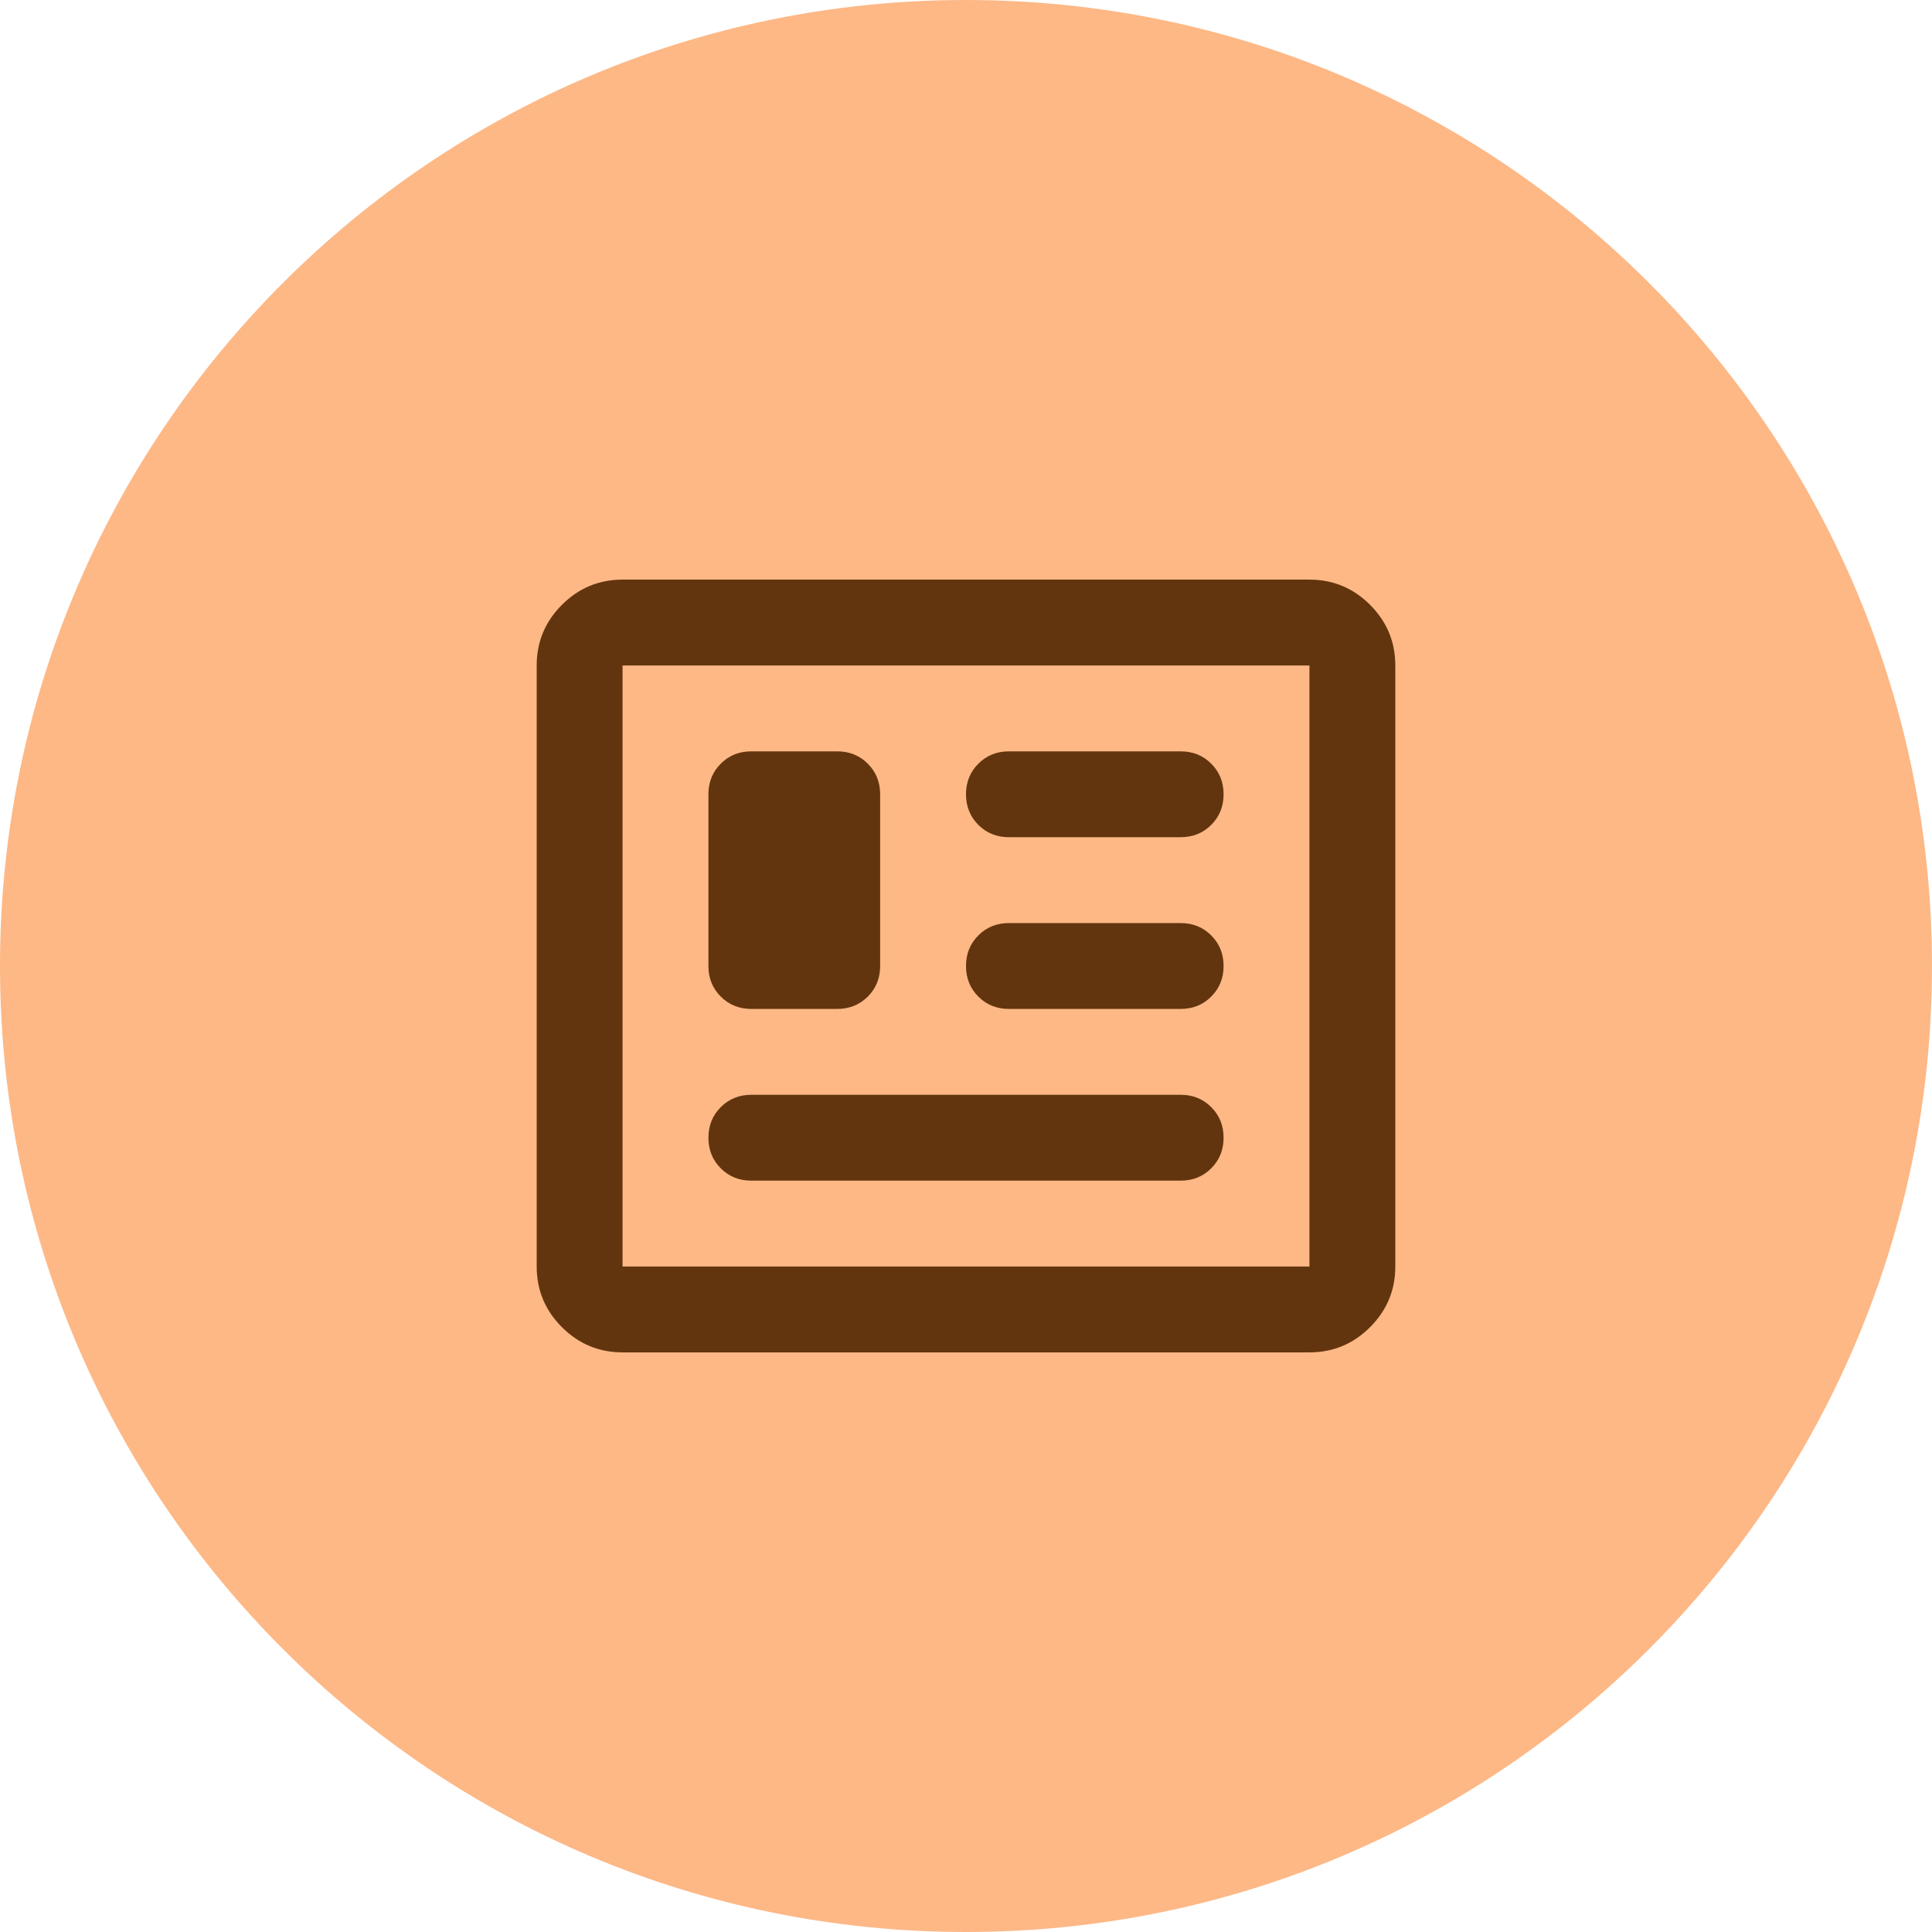
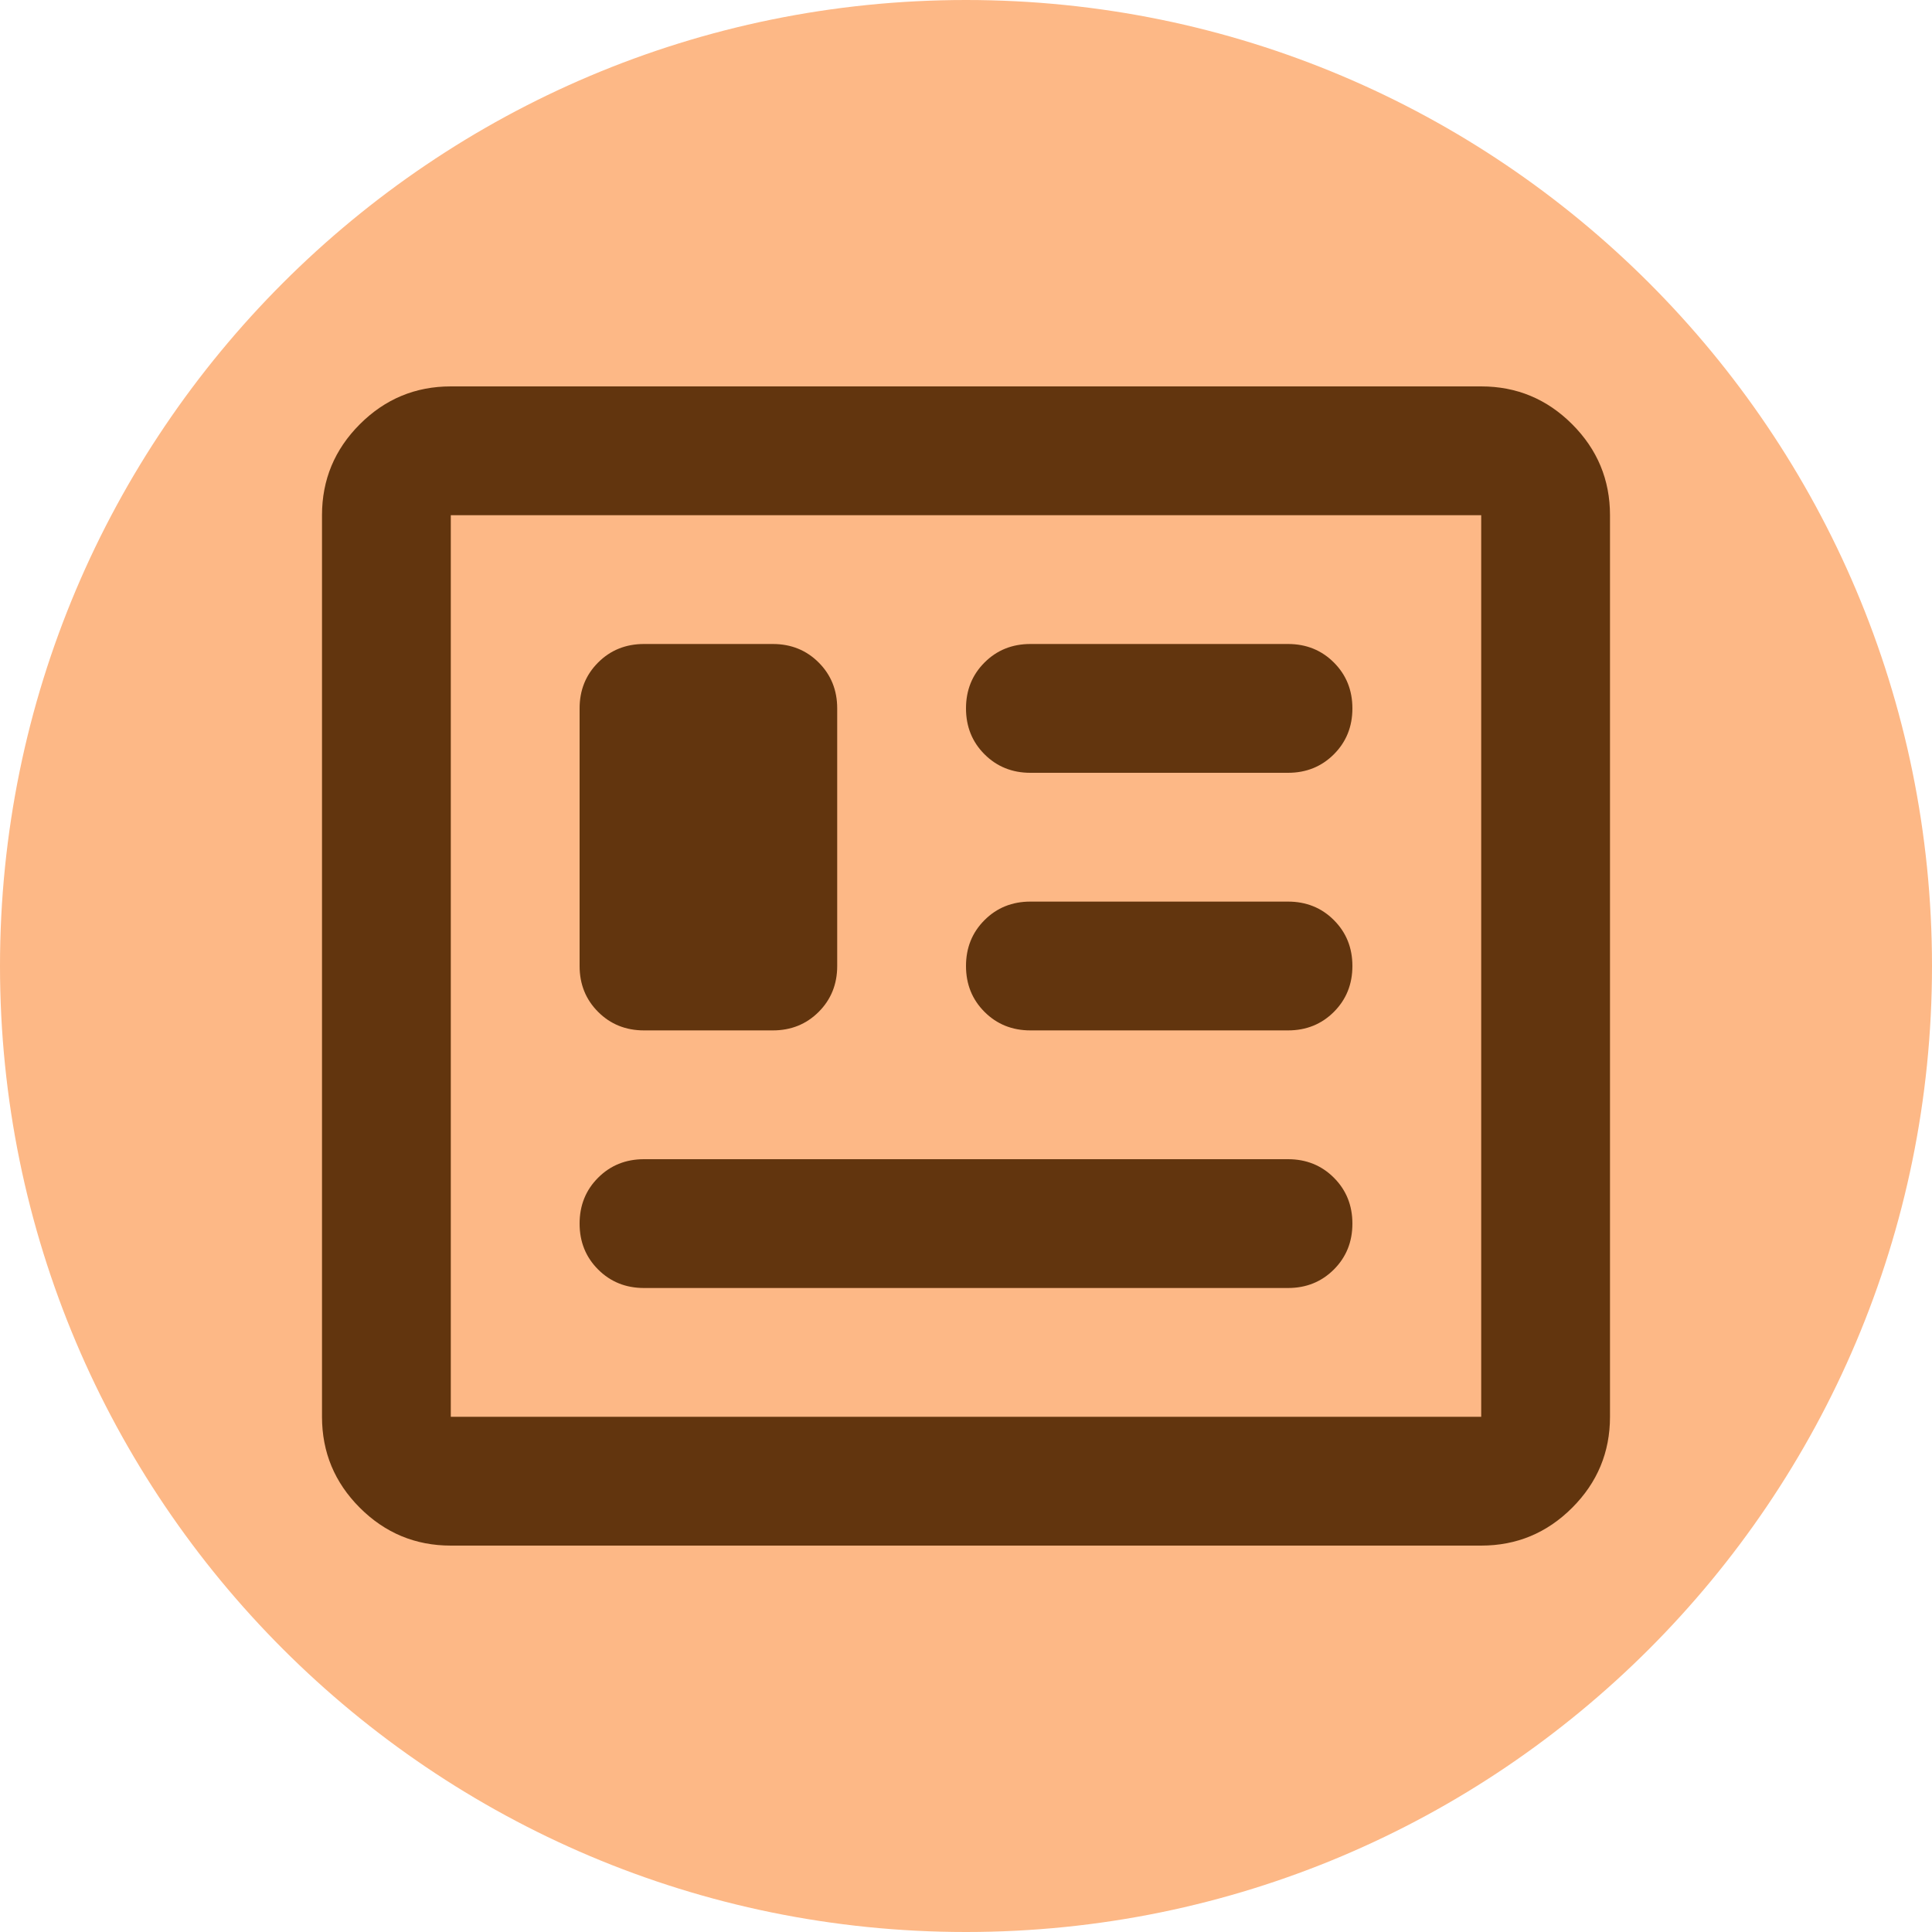
<svg xmlns="http://www.w3.org/2000/svg" viewBox="0 -960 960 960">
  <circle cx="480" cy="-480" r="480" fill="#fdb886" />
-   <g transform="translate(480 -480) scale(0.5333) translate(-480 480)">
+   <g transform="translate(480 -480) scale(0.8) translate(-480 480)">
    <path fill="#62350e" d="M160-120q-33 0-56.5-23.5T80-200v-560q0-33 23.5-56.5T160-840h640q33 0 56.5 23.5T880-760v560q0 33-23.5 56.5T800-120H160Zm0-80h640v-560H160v560Zm120-80h400q17 0 28.5-11.5T720-320q0-17-11.5-28.5T680-360H280q-17 0-28.5 11.5T240-320q0 17 11.5 28.5T280-280Zm0-160h80q17 0 28.5-11.5T400-480v-160q0-17-11.5-28.5T360-680h-80q-17 0-28.5 11.5T240-640v160q0 17 11.5 28.5T280-440Zm240 0h160q17 0 28.5-11.5T720-480q0-17-11.5-28.5T680-520H520q-17 0-28.5 11.5T480-480q0 17 11.5 28.5T520-440Zm0-160h160q17 0 28.5-11.5T720-640q0-17-11.5-28.5T680-680H520q-17 0-28.5 11.5T480-640q0 17 11.5 28.5T520-600ZM160-200v-560 560Z" />
  </g>
</svg>
